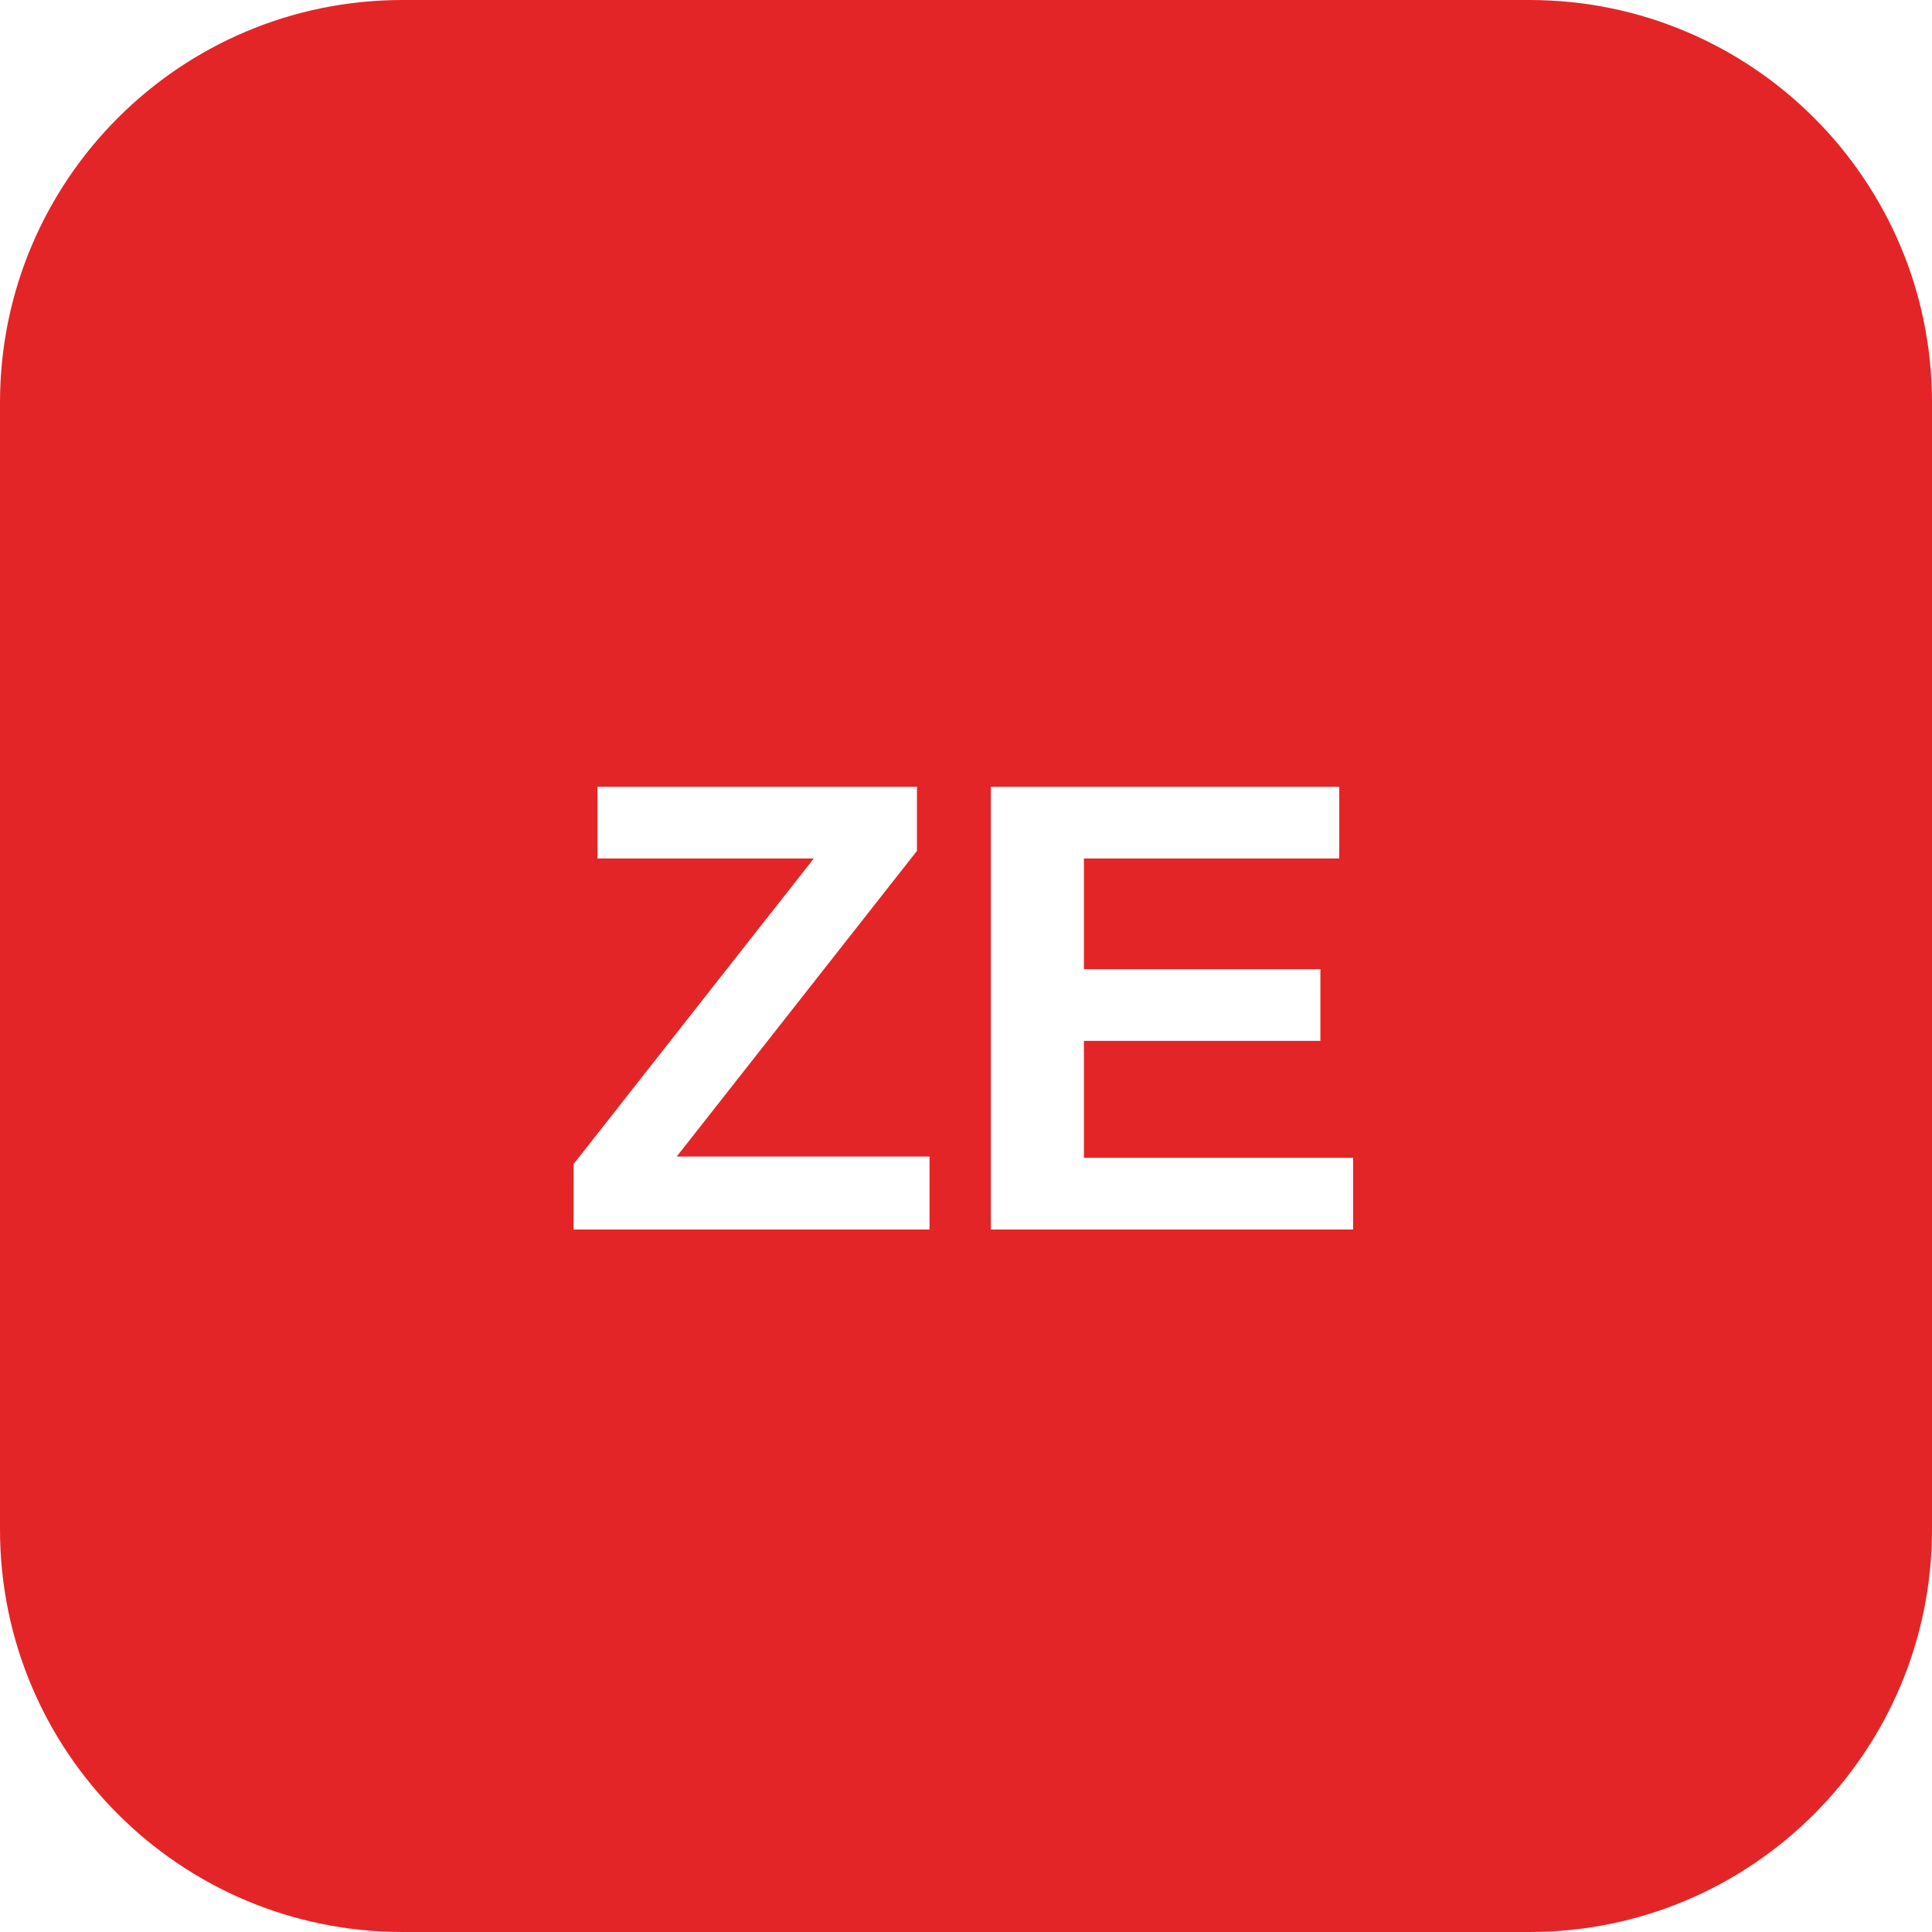
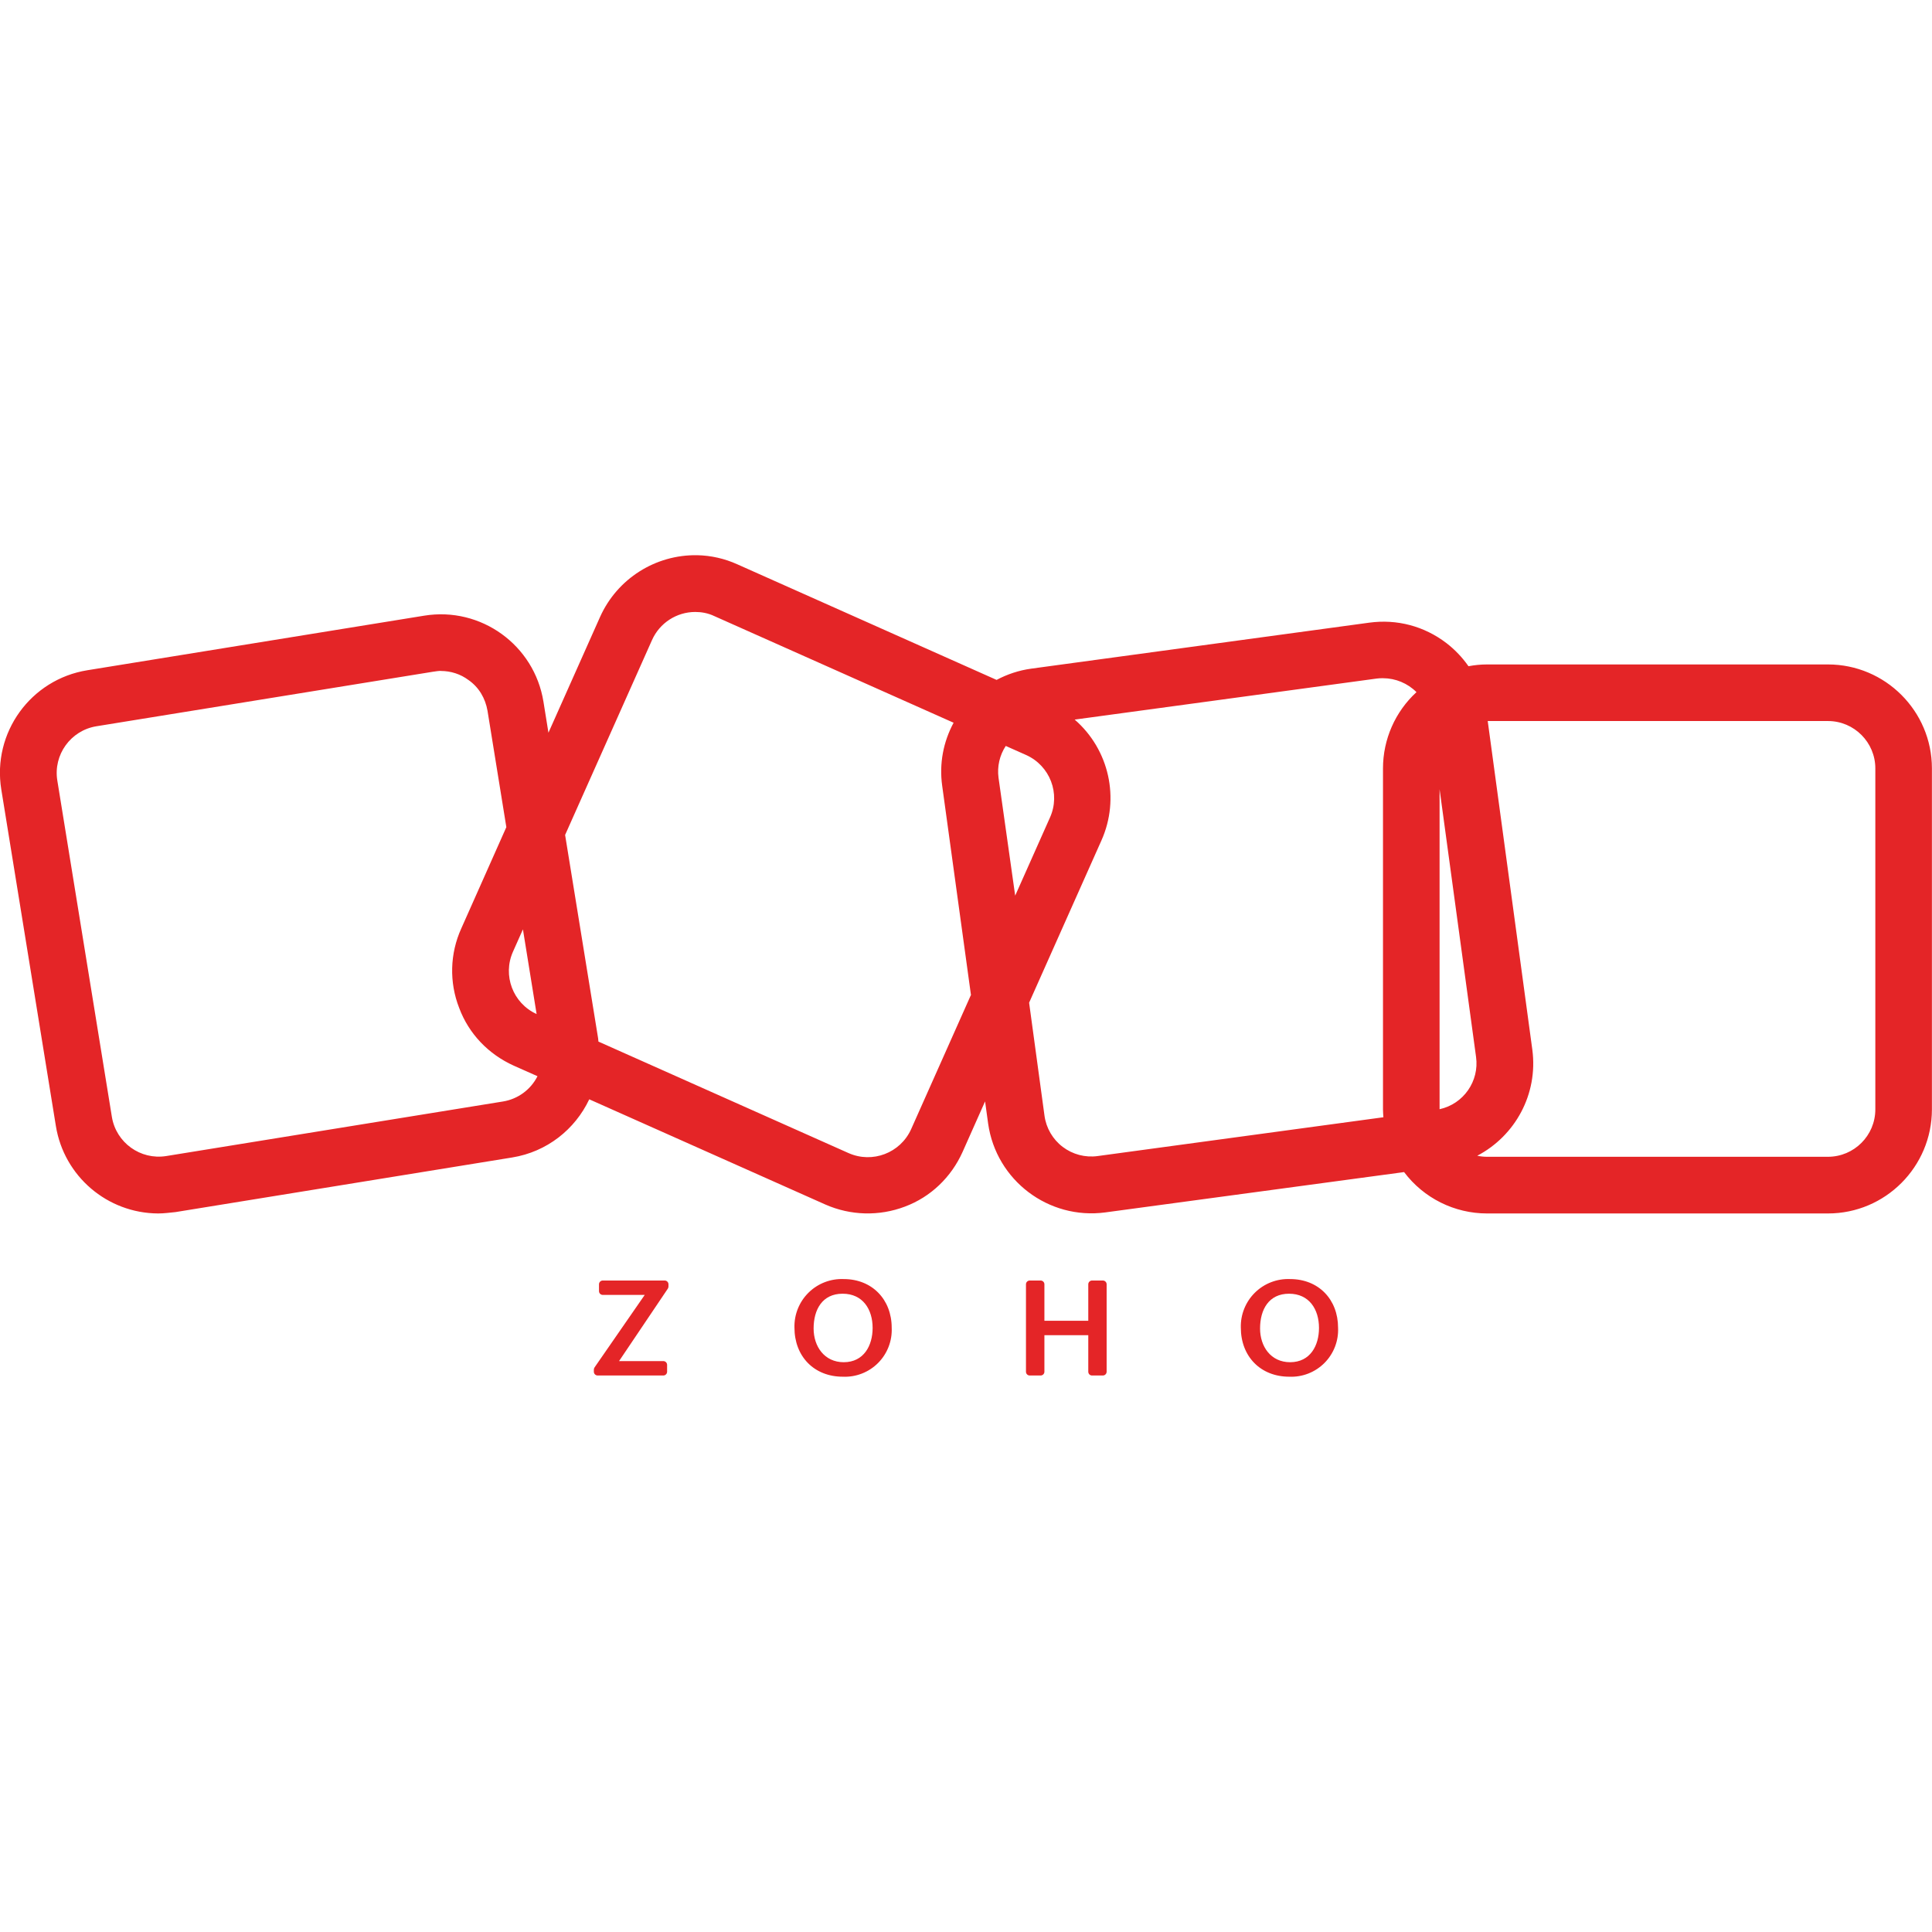
- <svg xmlns="http://www.w3.org/2000/svg" viewBox="0 0 24 24">
-   <rect width="24" height="24" rx="5" fill="var(--icon-primary, #E42527)" />
-   <text x="12" y="12.5" text-anchor="middle" dominant-baseline="central" font-family="Arial, Helvetica, sans-serif" font-size="8" font-weight="700" fill="var(--icon-secondary, #fff)">ZE</text>
+ <svg xmlns="http://www.w3.org/2000/svg" fill="#E42527" role="img" viewBox="0 0 24 24">
+   <path d="M8.66 6.897a1.299 1.299 0 0 0-1.205.765l-.642 1.44-.062-.385A1.291 1.291 0 0 0 5.27 7.648l-4.185.678A1.291 1.291 0 0 0 .016 9.807l.678 4.18a1.293 1.293 0 0 0 1.27 1.087c.074 0 .143-.01.216-.017l4.18-.678c.436-.07.784-.351.96-.723l2.933 1.307a1.304 1.304 0 0 0 .988.026c.321-.12.575-.365.716-.678l.28-.629.038.276a1.297 1.297 0 0 0 1.455 1.103l3.712-.501a1.29 1.29 0 0 0 1.03.514h4.236c.713 0 1.29-.58 1.291-1.291V9.545c0-.712-.58-1.291-1.291-1.291h-4.236c-.079 0-.155.008-.23.022a1.309 1.309 0 0 0-.275-.288c-.275-.21-.614-.3-.958-.253l-4.197.571c-.155.021-.3.07-.432.14L9.159 7.01a1.27 1.27 0 0 0-.499-.113zm-.025.705c.077 0 .159.013.24.052l2.971 1.324c-.128.238-.18.508-.142.782l.357 2.596h.002l-.745 1.672a.59.59 0 0 1-.777.296l-3.107-1.385-.004-.041-.41-2.526L8.1 7.95a.589.589 0 0 1 .536-.348zm-3.159.733c.125 0 .245.039.343.112.13.09.21.227.237.382l.234 1.446-.56 1.259a1.27 1.27 0 0 0-.026.987c.12.322.364.575.678.717l.295.131a.585.585 0 0 1-.428.314l-4.185.678a.59.59 0 0 1-.674-.485l-.678-4.18a.588.588 0 0 1 .485-.674l4.185-.678c.03-.004.064-.01.094-.01zm11.705.09a.59.59 0 0 1 .415.173 1.287 1.287 0 0 0-.416.947v4.237c0 .033.003.065.005.097l-3.55.482a.586.586 0 0 1-.66-.502l-.191-1.403.899-2.017a1.29 1.29 0 0 0-.333-1.5l3.754-.51c.026-.004.051-.004.077-.004zm1.3.532h4.227c.326 0 .588.266.588.588v4.237a.589.589 0 0 1-.588.588h-4.237a.564.564 0 0 1-.12-.013c.47-.246.758-.765.684-1.318zm-5.988.309.254.113c.296.133.43.48.296.777l-.432.97-.207-1.465a.58.58 0 0 1 .09-.395zm5.39.538.453 3.325a.583.583 0 0 1-.453.65zM6.496 11.545l.17 1.052a.588.588 0 0 1-.293-.776zm3.985 4.344a.588.588 0 0 0-.612.603c0 .358.244.61.601.61a.582.582 0 0 0 .607-.608c0-.35-.242-.605-.596-.605zm5.545 0a.588.588 0 0 0-.612.603c0 .358.245.61.602.61a.582.582 0 0 0 .606-.608c0-.35-.24-.605-.596-.605zm-8.537.018a.047.047 0 0 0-.048.047v.085c0 .026.021.047.048.047h.52l-.623.9a.052.052 0 0 0-.009.027v.027c0 .026.021.047.048.047h.815a.047.047 0 0 0 .047-.047v-.085a.047.047 0 0 0-.047-.047h-.55l.606-.9a.05.05 0 0 0 .008-.026v-.028a.047.047 0 0 0-.047-.047zm5.303 0a.047.047 0 0 0-.047.047v1.086c0 .026.02.047.047.047h.135a.047.047 0 0 0 .047-.047v-.454h.545v.454c0 .026.02.047.047.047h.134a.047.047 0 0 0 .047-.047v-1.086a.047.047 0 0 0-.047-.047h-.134a.047.047 0 0 0-.047.047v.453h-.545v-.453a.047.047 0 0 0-.047-.047zm-2.324.164c.25 0 .372.194.372.425 0 .219-.109.425-.358.426-.242 0-.375-.197-.375-.419 0-.235.108-.432.36-.432zm5.545 0c.25 0 .372.194.372.425 0 .219-.108.425-.358.426-.242 0-.374-.197-.374-.419 0-.235.108-.432.36-.432z" fill="#E42527" />
</svg>
